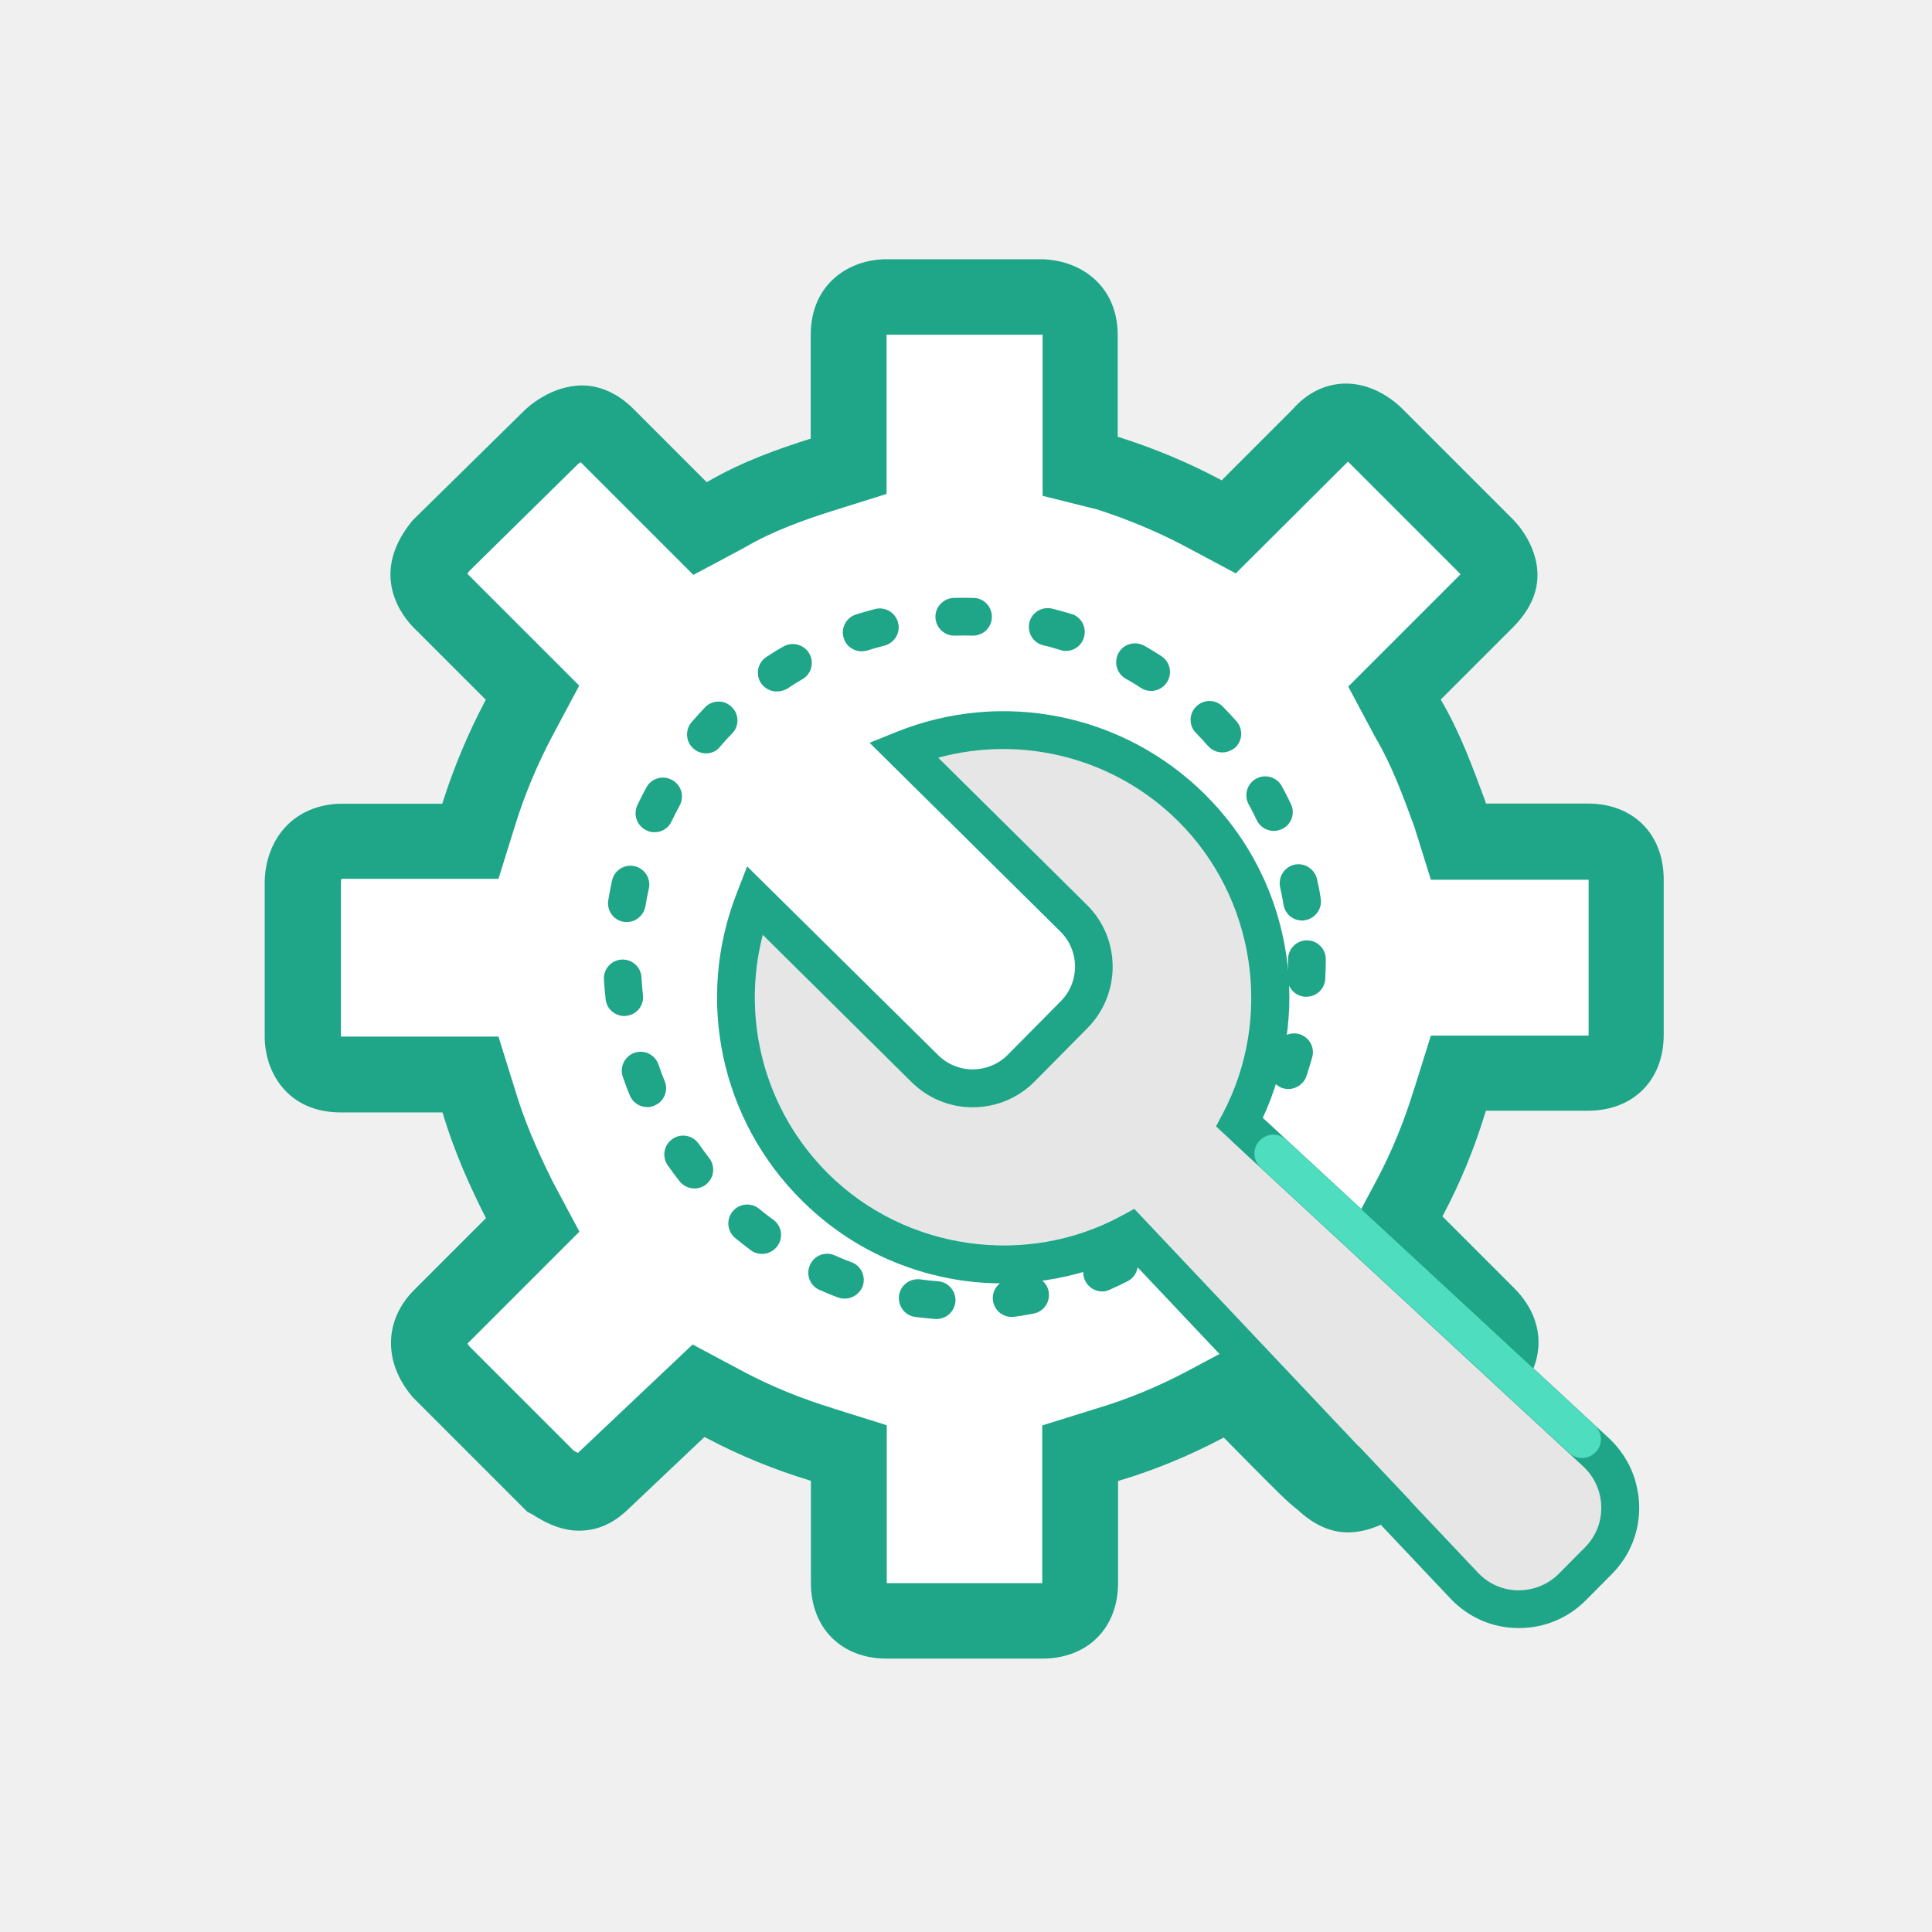
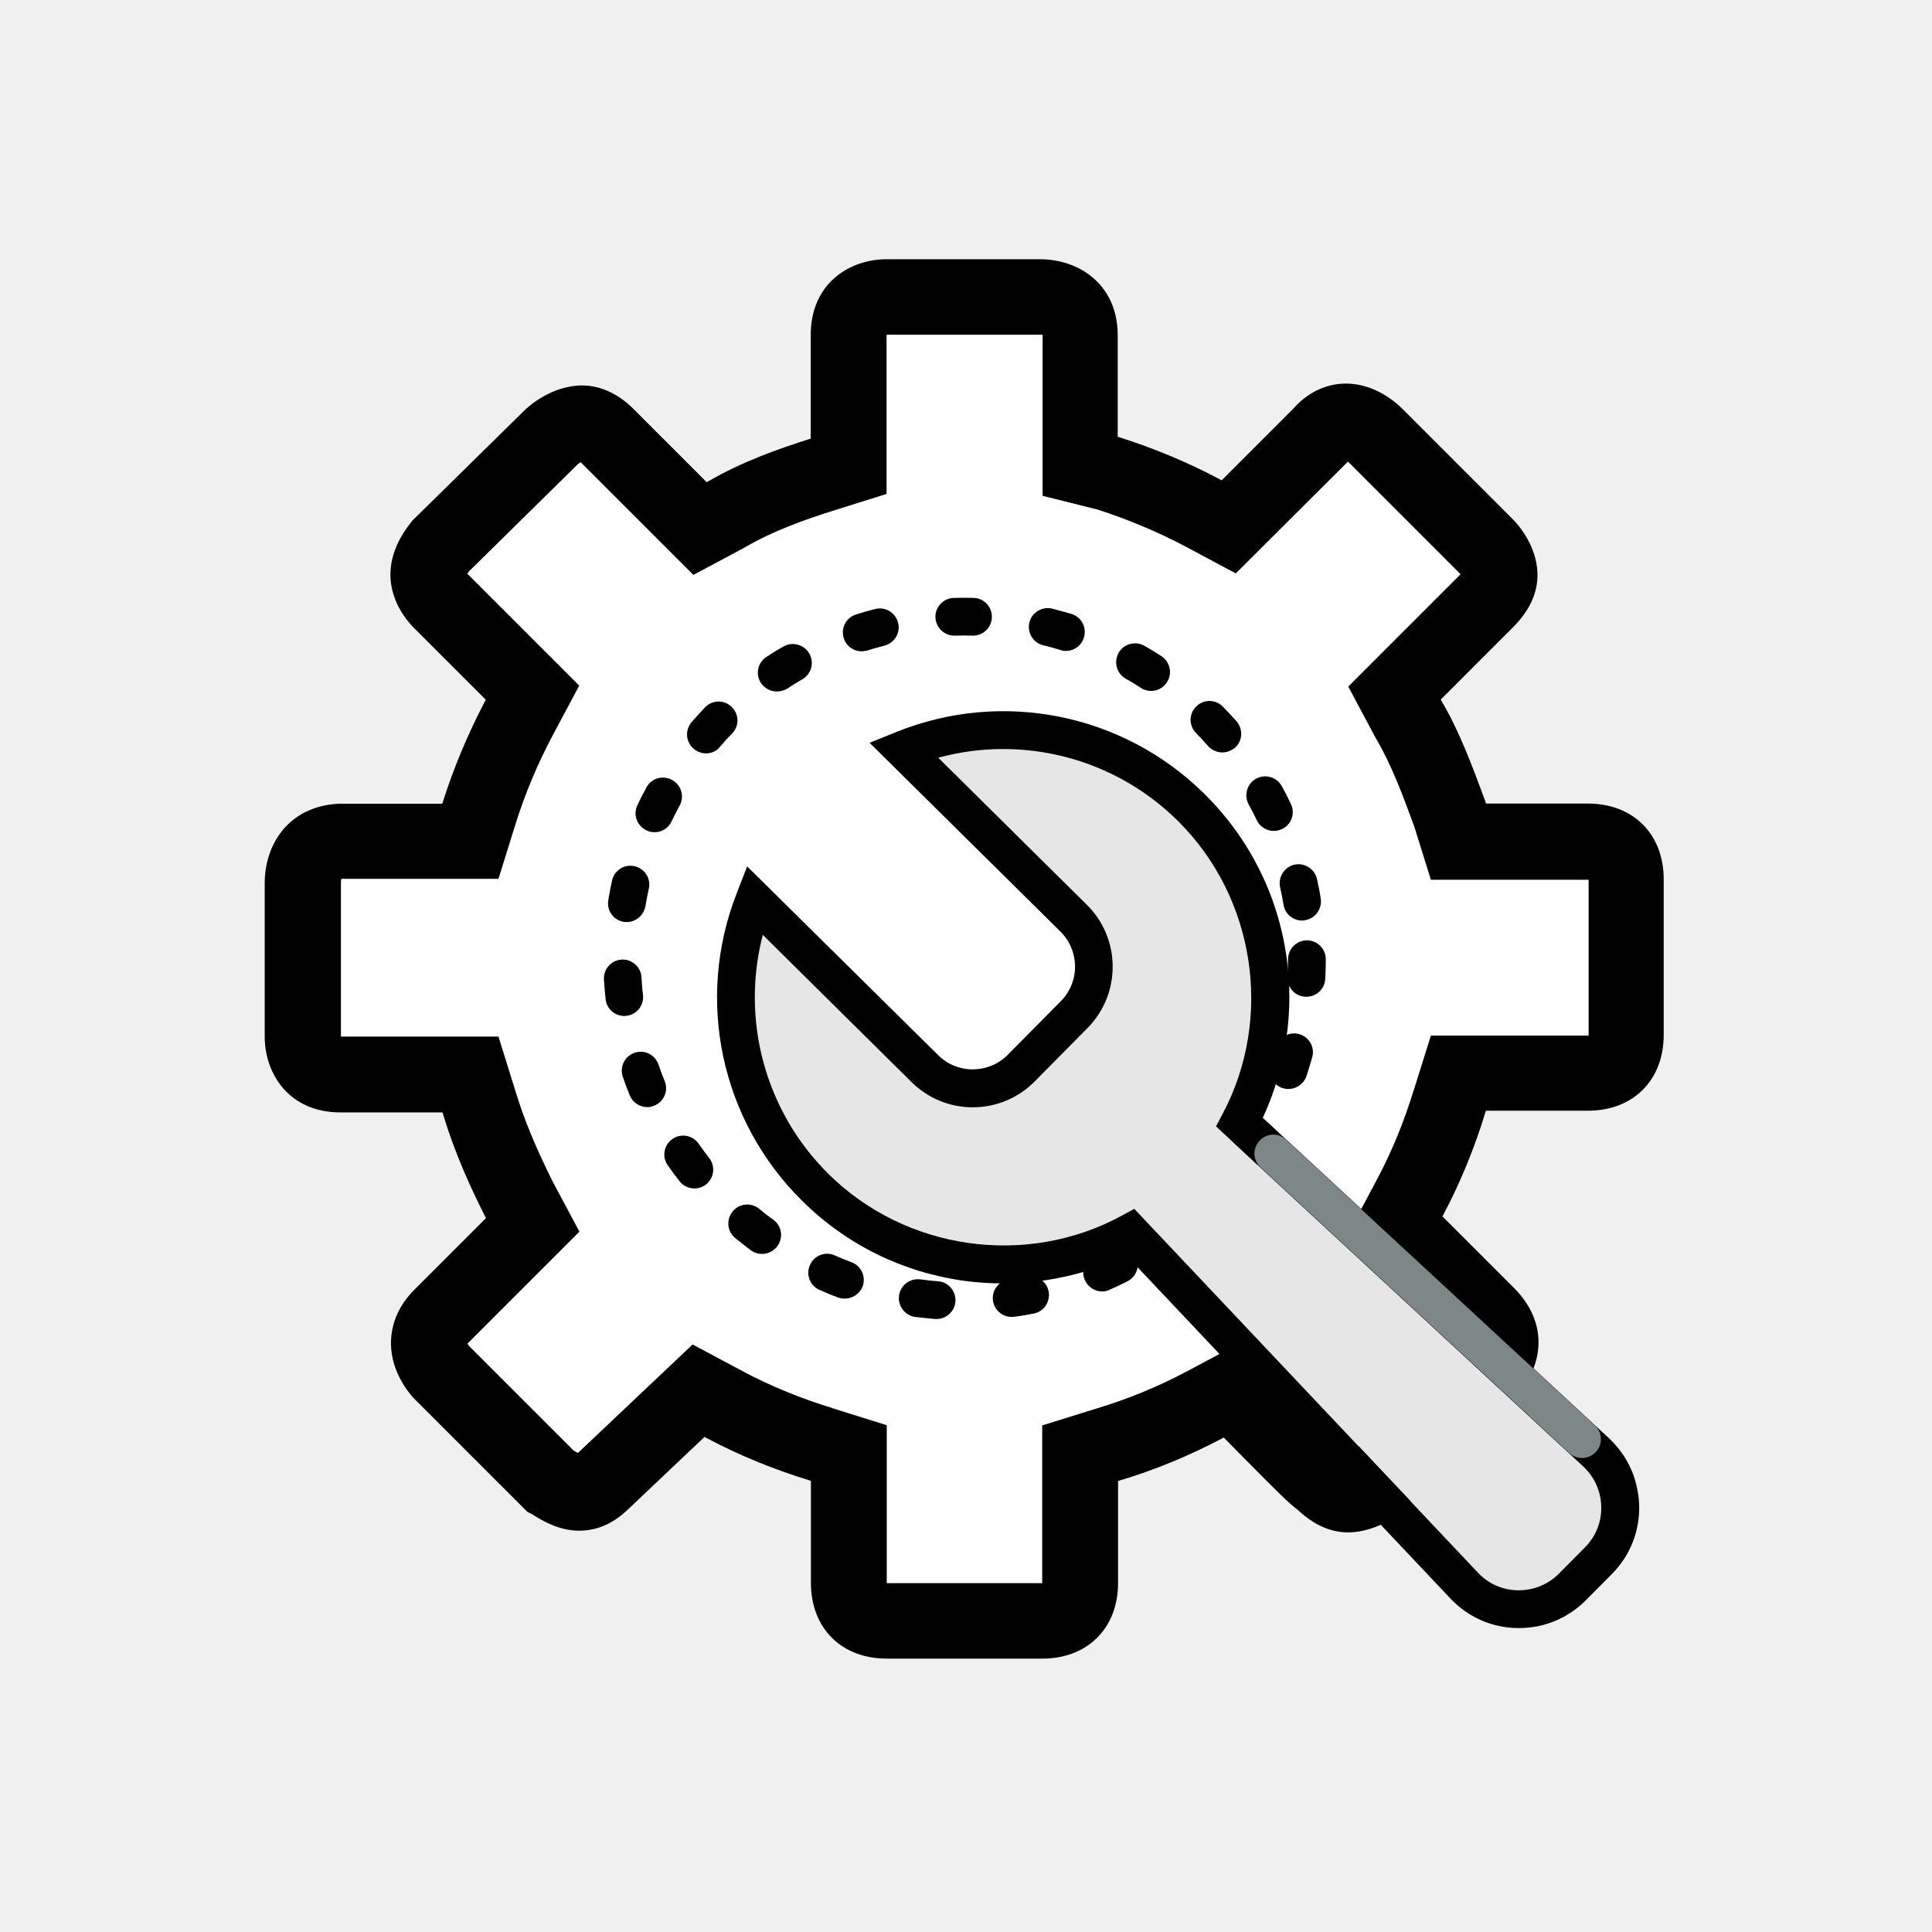
<svg xmlns="http://www.w3.org/2000/svg" width="800px" height="800px" viewBox="0 0 1024 1024" class="icon" version="1.1" fill="#000000">
  <g id="SVGRepo_bgCarrier" stroke-width="0" />
  <g id="SVGRepo_tracerCarrier" stroke-linecap="round" stroke-linejoin="round" />
  <g id="SVGRepo_iconCarrier">
    <path d="M370.1 737.5l13.7 7.3c15.6 8.2 33 15.6 51.3 21.1l14.7 4.6v68.7c0 16.5 11 20.2 20.2 20.2h82.4c9.2 0 20.2-3.7 20.2-20.2v-68.7l14.7-4.6c18.3-5.5 35.7-12.8 51.3-21.1l13.7-7.3 11 11c19.2 19.2 32.1 33 37.6 36.6 4.6 4.6 9.2 7.3 13.7 7.3 8.2 0 15.6-6.4 15.6-7.3l58.6-58.6c6.4-6.4 11.9-17.4 0-29.3l-48.5-48.5 7.3-13.7c8.2-15.6 15.6-33 21.1-51.3l4.6-14.7H842c16.5 0 20.2-11 20.2-20.2v-82.4c0-9.2-3.7-20.2-20.2-20.2h-68.7l-4.6-14.7c-6.4-17.4-12.8-34.8-22-50.4l-7.3-13.7 11-11 37.6-37.6c4.6-4.6 7.3-9.2 7.3-13.7 0-6.4-4.6-12.8-7.3-15.6L729.2 231c-1.8-1.8-8.2-7.3-15.6-7.3-4.6 0-9.2 1.8-13.7 7.3l-48.5 48.5-13.7-7.3c-15.6-8.2-33-15.6-50.4-21.1l-14.7-3.7v-69.6c0-17.4-14.7-20.2-21.1-20.2H470c-6.4 0-20.2 2.7-20.2 20.2v69.6l-14.7 4.6c-17.4 5.5-34.8 11.9-50.4 21.1l-13.7 7.3-49.4-49.4c-4.6-4.6-9.2-6.4-12.8-6.4-7.3 0-14.7 5.5-16.5 7.3l-58.6 57.7c-3.7 4.6-12.8 16.5 0 29.3l48.5 48.6-7.3 13.7c-8.2 15.6-15.6 33-21.1 50.4l-4.6 14.7h-68.7c-16.5 0.9-20.2 13.7-20.2 22v81.5c0 6.4 2.7 20.2 20.2 20.2h68.7l4.6 14.7c5.5 18.3 12.8 34.8 21.1 51.3l7.3 13.7-48.5 48.5c-11.9 11.9-4.6 23.8 0 29.3l57.7 57.7c1.8 0.9 9.2 6.4 15.6 6.4 4.6 0 8.2-1.8 12.8-6.4l50.3-47.7z" fill="#FFFFFF" />
-     <path d="M496.4 699.1h-0.8c-3.5-0.3-7-0.7-10.5-1.1-5.5-0.7-9.3-5.8-8.6-11.3s5.8-9.3 11.3-8.6c3.1 0.4 6.3 0.8 9.4 1 5.5 0.4 9.6 5.3 9.2 10.8-0.5 5.3-4.9 9.2-10 9.2z m39.8-1.1c-4.9 0-9.2-3.6-9.9-8.6-0.8-5.5 3.1-10.5 8.5-11.3 3.1-0.4 6.2-0.9 9.3-1.5 5.4-1.1 10.7 2.5 11.7 7.9s-2.5 10.7-7.9 11.7c-3.4 0.7-6.9 1.3-10.4 1.7-0.3 0.1-0.8 0.1-1.3 0.1z m-88.5-9.7c-1.2 0-2.3-0.2-3.5-0.6-3.3-1.2-6.6-2.6-9.8-4-5.1-2.2-7.4-8.1-5.1-13.2 2.2-5.1 8.1-7.4 13.2-5.1 2.9 1.3 5.8 2.5 8.8 3.6 5.2 1.9 7.8 7.7 5.9 12.9-1.6 3.9-5.4 6.4-9.5 6.4z m136.5-3.8c-3.8 0-7.5-2.2-9.2-6-2.2-5.1 0.1-11 5.1-13.2 2.9-1.3 5.7-2.6 8.5-4 4.9-2.5 10.9-0.5 13.4 4.4s0.5 10.9-4.4 13.4c-3.1 1.6-6.3 3.1-9.5 4.5-1.2 0.6-2.5 0.9-3.9 0.9z m-180.3-19.9c-2.1 0-4.1-0.6-5.9-1.9-2.8-2.1-5.6-4.3-8.3-6.5-4.3-3.5-4.9-9.8-1.4-14.1 3.5-4.3 9.8-4.9 14.1-1.4 2.4 2 4.9 4 7.5 5.8 4.5 3.3 5.4 9.5 2.1 14-2 2.7-5.1 4.1-8.1 4.1z m222.7-6.3c-2.9 0-5.7-1.2-7.7-3.6-3.5-4.3-2.9-10.6 1.3-14.1 2.4-2 4.8-4.1 7.1-6.2 4.1-3.7 10.4-3.5 14.1 0.6 3.7 4.1 3.5 10.4-0.6 14.1-2.6 2.4-5.2 4.7-7.9 6.9-1.8 1.6-4.1 2.3-6.3 2.3z m-258.5-28.4c-3 0-5.9-1.3-7.9-3.8-2.2-2.8-4.3-5.6-6.3-8.5-3.2-4.5-2-10.8 2.5-13.9 4.5-3.2 10.8-2 13.9 2.5 1.8 2.6 3.7 5.1 5.6 7.6 3.4 4.4 2.6 10.6-1.7 14-1.8 1.4-3.9 2.1-6.1 2.1z m292.2-8.2c-2 0-4-0.6-5.7-1.8-4.5-3.1-5.7-9.4-2.5-13.9 1.8-2.6 3.5-5.2 5.2-7.9 2.9-4.7 9.1-6.2 13.8-3.3 4.7 2.9 6.2 9.1 3.3 13.8-1.8 3-3.8 5.9-5.8 8.8-2 2.8-5.1 4.3-8.3 4.3z m-317.2-34.9c-3.9 0-7.7-2.3-9.3-6.2-1.3-3.2-2.6-6.6-3.7-9.9-1.8-5.2 1-10.9 6.2-12.7 5.2-1.8 10.9 1 12.7 6.2 1 3 2.1 5.9 3.3 8.8 2.1 5.1-0.4 11-5.5 13-1.1 0.5-2.4 0.8-3.7 0.8z m339.8-9.6c-1.1 0-2.2-0.2-3.2-0.5-5.2-1.8-8-7.5-6.2-12.7 1-3 2-6 2.8-9 1.5-5.3 7-8.4 12.3-6.9 5.3 1.5 8.4 7 6.9 12.3-1 3.4-2 6.8-3.1 10.1-1.5 4.1-5.4 6.7-9.5 6.7z m-352-38.7c-5 0-9.4-3.8-9.9-8.9-0.4-3.5-0.7-7-0.9-10.5-0.3-5.5 3.9-10.2 9.4-10.5 5.5-0.3 10.2 3.9 10.5 9.4 0.2 3.1 0.4 6.3 0.8 9.4 0.6 5.5-3.3 10.4-8.8 11-0.4 0.1-0.8 0.1-1.1 0.1z m361.5-10.2h-0.6c-5.5-0.3-9.7-5-9.4-10.5 0.2-3.1 0.3-6.3 0.3-9.4 0-5.5 4.5-10 10-10s10 4.5 10 10c0 3.5-0.1 7-0.3 10.5-0.3 5.3-4.7 9.4-10 9.4z m-360.2-39.6c-0.5 0-1.1 0-1.6-0.1-5.5-0.9-9.1-6-8.2-11.5 0.6-3.5 1.2-6.9 2-10.4 1.2-5.4 6.5-8.8 11.9-7.6 5.4 1.2 8.8 6.5 7.6 11.9-0.7 3.1-1.3 6.2-1.8 9.3-0.9 4.9-5.1 8.4-9.9 8.4z m357.9-0.8c-4.8 0-9-3.5-9.8-8.3-0.5-3.1-1.1-6.2-1.8-9.3-1.2-5.4 2.2-10.7 7.5-12 5.4-1.2 10.7 2.2 12 7.5 0.8 3.4 1.5 6.9 2 10.4 0.9 5.4-2.8 10.6-8.2 11.5-0.6 0.2-1.1 0.2-1.7 0.2z m-343.2-46.8c-1.4 0-2.9-0.3-4.3-1-5-2.4-7.1-8.3-4.8-13.3 1.5-3.2 3.1-6.3 4.8-9.4 2.6-4.9 8.7-6.7 13.6-4 4.9 2.6 6.7 8.7 4 13.6-1.5 2.8-2.9 5.6-4.3 8.4-1.6 3.6-5.2 5.7-9 5.7z m328.2-0.7c-3.7 0-7.3-2.1-9-5.7-1.3-2.8-2.8-5.7-4.3-8.4-2.6-4.8-0.9-10.9 4-13.6 4.8-2.6 10.9-0.9 13.6 4 1.7 3.1 3.3 6.2 4.8 9.4 2.4 5 0.3 11-4.7 13.3-1.5 0.7-2.9 1-4.4 1z m-300.9-41.1c-2.3 0-4.7-0.8-6.6-2.5-4.2-3.6-4.6-9.9-1-14.1 2.3-2.6 4.7-5.3 7.1-7.8 3.8-4 10.2-4.1 14.1-0.2 4 3.8 4.1 10.2 0.2 14.1-2.2 2.2-4.3 4.6-6.4 7-1.8 2.4-4.6 3.5-7.4 3.5z m273.6-0.5c-2.8 0-5.5-1.2-7.5-3.4-2.1-2.4-4.2-4.7-6.4-6.9-3.9-4-3.8-10.3 0.2-14.1 3.9-3.9 10.3-3.8 14.1 0.2 2.4 2.5 4.9 5.1 7.2 7.7 3.6 4.2 3.2 10.5-0.9 14.1-2.1 1.6-4.4 2.4-6.7 2.4z m-236.1-32.3c-3.3 0-6.4-1.6-8.4-4.5-3-4.6-1.7-10.8 2.9-13.8 2.9-1.9 5.9-3.8 9-5.5 4.8-2.8 10.9-1.1 13.7 3.6 2.8 4.8 1.2 10.9-3.6 13.7-2.7 1.6-5.4 3.2-8 5-1.8 1-3.7 1.5-5.6 1.5z m198.4-0.3c-1.9 0-3.8-0.5-5.4-1.6-2.6-1.7-5.3-3.4-8.1-4.9-4.8-2.8-6.4-8.9-3.7-13.7s8.9-6.4 13.7-3.7c3 1.7 6.1 3.6 9 5.5 4.6 3 5.9 9.2 2.9 13.8-1.9 3-5.1 4.6-8.4 4.6z m-153.4-21c-4.3 0-8.2-2.7-9.5-7-1.7-5.3 1.3-10.9 6.5-12.5 3.3-1.1 6.8-2 10.1-2.9 5.4-1.4 10.8 1.9 12.2 7.2 1.4 5.4-1.9 10.8-7.2 12.2-3 0.8-6.1 1.6-9.1 2.6-1 0.2-2 0.4-3 0.4zM565 345c-1 0-2-0.1-3-0.5-3-0.9-6-1.8-9.1-2.5-5.4-1.3-8.6-6.8-7.3-12.1 1.3-5.4 6.8-8.6 12.1-7.3 3.4 0.9 6.8 1.8 10.2 2.8 5.3 1.6 8.2 7.2 6.6 12.5-1.3 4.3-5.2 7.1-9.5 7.1z m-59.2-8.1c-5.4 0-9.8-4.3-10-9.7-0.2-5.5 4.2-10.1 9.7-10.3 3.5-0.1 7.1-0.1 10.5 0 5.5 0.1 9.9 4.7 9.7 10.3-0.1 5.4-4.6 9.7-10 9.7h-0.3c-3.1-0.1-6.3-0.1-9.5 0h-0.1z" fill="#1fa588" />
-     <path d="M552.4 879.1H470c-24 0-40.2-16.1-40.2-40.2v-54l-0.5-0.2c-18.8-5.7-37.2-13.2-54.8-22.5l-1.1-0.6-39.7 37.6c-5.3 5.2-13.8 12.1-26.8 12.1-10.9 0-20.1-5.7-24.5-8.5-0.2-0.1-0.3-0.2-0.5-0.3l-2.4-1.2-60.6-60.6-0.6-0.7c-15.2-18.2-14.7-40.3 1.2-56.3l38.1-38.1-0.6-1.1c-7-13.9-15.8-32.6-22.3-54.4l-0.2-0.5h-54c-27.6 0-40.2-20.8-40.2-40.2V468c0-19.8 12.1-40.5 39-42h55.1l0.2-0.6c5.8-18.4 13.6-36.9 22.5-53.8l0.4-0.7-38.1-38.1c-6-6-23.9-27.9-1.5-56l0.7-0.9 59.5-58.5c1.4-1.4 13.9-13.1 30.5-13.1 9.5 0 19.1 4.4 27 12.3l39 39 0.3-0.2c18.4-10.8 38.6-17.8 54.1-22.7l0.7-0.2v-54.9c0-27.6 20.8-40.2 40.2-40.2h81.5c5 0 14.6 0.9 23.7 6.7 11.2 7.2 17.3 19 17.3 33.4v54l0.7 0.2c18.3 5.8 36.9 13.5 53.7 22.5l0.7 0.4 37.5-37.5c9.8-11.3 20.9-13.8 28.4-13.8 15.3 0 26.6 10.1 29.7 13.2l58.6 58.6c6.4 6.4 13.2 17.5 13.2 29.7 0 9.8-4.4 19.1-13.2 27.9l-38.1 38.1 0.2 0.3c10 17 16.7 35.4 23.3 53.2l0.5 1.6h54c24 0 40.2 16.1 40.2 40.2v82.4c0 24-16.1 40.2-40.2 40.2h-54l-0.2 0.5c-5.7 18.8-13.2 37.3-22.5 54.8l-0.4 0.7 38.1 38.1c9.7 9.7 14.2 21.6 12.5 33.6-1.2 8.7-5.5 17-12.5 24L745.3 798c-7.1 9-20.5 14.2-30.8 14.2-9.3 0-18.2-4-26.6-11.9-5.2-3.9-11.7-10.5-24.5-23.4-4.3-4.3-9.1-9.2-14.3-14.5l-0.5-0.5-0.7 0.4c-17.6 9.3-36 16.9-54.8 22.5l-0.5 0.2v54c0 24-16.2 40.1-40.2 40.1z m-82.4-38z m-0.2-2h82.6V755.5l28.9-9c16.4-4.9 32.4-11.5 47.7-19.6l26.8-14.3 21.5 21.5c5.4 5.4 10.2 10.3 14.5 14.7 8.5 8.7 17.4 17.6 20 19.5l1.7 1.1 1.3 1.4 0.5 0.5 59.1-59.1c0.2-0.2 0.3-0.4 0.5-0.5-0.1-0.2-0.3-0.3-0.5-0.5l-59-59 14.3-26.8c8.1-15.2 14.6-31.3 19.6-47.6l0.1-0.2 9-28.7H842v-82.5-0.1H758.4l-8.8-28.2c-6.2-16.9-12.1-32.8-20.3-46.7l-0.4-0.7-14.3-26.8 59-59 0.5-0.5c-0.2-0.2-0.3-0.4-0.5-0.6L715 245.2c-0.2-0.1-0.3-0.3-0.6-0.5L655 303.9l-26.8-14.3c-14.5-7.7-30.6-14.4-46.4-19.5l-29.2-7.3v-85.2-0.1c-0.4-0.1-0.7-0.1-1.1-0.1H470h-0.1V261.8l-28.7 9c-13.6 4.3-31.2 10.4-46.2 19.2l-0.7 0.4-26.8 14.3-59.7-59.7c-0.6 0.3-1.1 0.7-1.5 1l-57.5 56.6c-0.5 0.6-0.8 1.1-1.1 1.5l0.3 0.3 59 59-14.3 26.8c-7.8 14.7-14.6 30.9-19.6 47l-8.9 28.6h-82.7c-0.2 0-0.4 0.1-0.6 0.1-0.1 0.5-0.2 1.1-0.2 1.9v81.6h83.5l9 28.9c4.4 14.6 10.5 29.4 19.7 47.9l14.2 26.6-59 59-0.3 0.3c0.2 0.4 0.5 0.9 1 1.5l55.2 55.2c0.6 0.3 1.4 0.9 2.3 1.3l60.8-57.5 26.4 14.1c15.2 8.1 31.3 14.6 47.6 19.6l0.2 0.1 28.7 9V839c-0.2 0-0.2 0.1-0.2 0.1z m-187.4-36.3z m-35.5-89.7z m529.1-0.3zM246.8 303.3z m59.6-57.5l-0.2 0.2c0.1-0.1 0.2-0.1 0.2-0.2z m3-1.5z m-3.2-0.4z m406.5-0.6z m3.4-0.6z" fill="#1fa588" />
+     <path d="M496.4 699.1h-0.8c-3.5-0.3-7-0.7-10.5-1.1-5.5-0.7-9.3-5.8-8.6-11.3s5.8-9.3 11.3-8.6c3.1 0.4 6.3 0.8 9.4 1 5.5 0.4 9.6 5.3 9.2 10.8-0.5 5.3-4.9 9.2-10 9.2z m39.8-1.1c-4.9 0-9.2-3.6-9.9-8.6-0.8-5.5 3.1-10.5 8.5-11.3 3.1-0.4 6.2-0.9 9.3-1.5 5.4-1.1 10.7 2.5 11.7 7.9s-2.5 10.7-7.9 11.7c-3.4 0.7-6.9 1.3-10.4 1.7-0.3 0.1-0.8 0.1-1.3 0.1z m-88.5-9.7c-1.2 0-2.3-0.2-3.5-0.6-3.3-1.2-6.6-2.6-9.8-4-5.1-2.2-7.4-8.1-5.1-13.2 2.2-5.1 8.1-7.4 13.2-5.1 2.9 1.3 5.8 2.5 8.8 3.6 5.2 1.9 7.8 7.7 5.9 12.9-1.6 3.9-5.4 6.4-9.5 6.4z m136.5-3.8c-3.8 0-7.5-2.2-9.2-6-2.2-5.1 0.1-11 5.1-13.2 2.9-1.3 5.7-2.6 8.5-4 4.9-2.5 10.9-0.5 13.4 4.4s0.5 10.9-4.4 13.4c-3.1 1.6-6.3 3.1-9.5 4.5-1.2 0.6-2.5 0.9-3.9 0.9z m-180.3-19.9c-2.1 0-4.1-0.6-5.9-1.9-2.8-2.1-5.6-4.3-8.3-6.5-4.3-3.5-4.9-9.8-1.4-14.1 3.5-4.3 9.8-4.9 14.1-1.4 2.4 2 4.9 4 7.5 5.8 4.5 3.3 5.4 9.5 2.1 14-2 2.7-5.1 4.1-8.1 4.1z m222.7-6.3c-2.9 0-5.7-1.2-7.7-3.6-3.5-4.3-2.9-10.6 1.3-14.1 2.4-2 4.8-4.1 7.1-6.2 4.1-3.7 10.4-3.5 14.1 0.6 3.7 4.1 3.5 10.4-0.6 14.1-2.6 2.4-5.2 4.7-7.9 6.9-1.8 1.6-4.1 2.3-6.3 2.3z m-258.5-28.4c-3 0-5.9-1.3-7.9-3.8-2.2-2.8-4.3-5.6-6.3-8.5-3.2-4.5-2-10.8 2.5-13.9 4.5-3.2 10.8-2 13.9 2.5 1.8 2.6 3.7 5.1 5.6 7.6 3.4 4.4 2.6 10.6-1.7 14-1.8 1.4-3.9 2.1-6.1 2.1z m292.2-8.2c-2 0-4-0.6-5.7-1.8-4.5-3.1-5.7-9.4-2.5-13.9 1.8-2.6 3.5-5.2 5.2-7.9 2.9-4.7 9.1-6.2 13.8-3.3 4.7 2.9 6.2 9.1 3.3 13.8-1.8 3-3.8 5.9-5.8 8.8-2 2.8-5.1 4.3-8.3 4.3z m-317.2-34.9c-3.9 0-7.7-2.3-9.3-6.2-1.3-3.2-2.6-6.6-3.7-9.9-1.8-5.2 1-10.9 6.2-12.7 5.2-1.8 10.9 1 12.7 6.2 1 3 2.1 5.9 3.3 8.8 2.1 5.1-0.4 11-5.5 13-1.1 0.5-2.4 0.8-3.7 0.8z m339.8-9.6c-1.1 0-2.2-0.2-3.2-0.5-5.2-1.8-8-7.5-6.2-12.7 1-3 2-6 2.8-9 1.5-5.3 7-8.4 12.3-6.9 5.3 1.5 8.4 7 6.9 12.3-1 3.4-2 6.8-3.1 10.1-1.5 4.1-5.4 6.7-9.5 6.7z m-352-38.7c-5 0-9.4-3.8-9.9-8.9-0.4-3.5-0.7-7-0.9-10.5-0.3-5.5 3.9-10.2 9.4-10.5 5.5-0.3 10.2 3.9 10.5 9.4 0.2 3.1 0.4 6.3 0.8 9.4 0.6 5.5-3.3 10.4-8.8 11-0.4 0.1-0.8 0.1-1.1 0.1z m361.5-10.2h-0.6c-5.5-0.3-9.7-5-9.4-10.5 0.2-3.1 0.3-6.3 0.3-9.4 0-5.5 4.5-10 10-10s10 4.5 10 10c0 3.5-0.1 7-0.3 10.5-0.3 5.3-4.7 9.4-10 9.4z m-360.2-39.6c-0.5 0-1.1 0-1.6-0.1-5.5-0.9-9.1-6-8.2-11.5 0.6-3.5 1.2-6.9 2-10.4 1.2-5.4 6.5-8.8 11.9-7.6 5.4 1.2 8.8 6.5 7.6 11.9-0.7 3.1-1.3 6.2-1.8 9.3-0.9 4.9-5.1 8.4-9.9 8.4z m357.9-0.8c-4.8 0-9-3.5-9.8-8.3-0.5-3.1-1.1-6.2-1.8-9.3-1.2-5.4 2.2-10.7 7.5-12 5.4-1.2 10.7 2.2 12 7.5 0.8 3.4 1.5 6.9 2 10.4 0.9 5.4-2.8 10.6-8.2 11.5-0.6 0.2-1.1 0.2-1.7 0.2z m-343.2-46.8c-1.4 0-2.9-0.3-4.3-1-5-2.4-7.1-8.3-4.8-13.3 1.5-3.2 3.1-6.3 4.8-9.4 2.6-4.9 8.7-6.7 13.6-4 4.9 2.6 6.7 8.7 4 13.6-1.5 2.8-2.9 5.6-4.3 8.4-1.6 3.6-5.2 5.7-9 5.7z m328.2-0.7c-3.7 0-7.3-2.1-9-5.7-1.3-2.8-2.8-5.7-4.3-8.4-2.6-4.8-0.9-10.9 4-13.6 4.8-2.6 10.9-0.9 13.6 4 1.7 3.1 3.3 6.2 4.8 9.4 2.4 5 0.3 11-4.7 13.3-1.5 0.7-2.9 1-4.4 1z m-300.9-41.1c-2.3 0-4.7-0.8-6.6-2.5-4.2-3.6-4.6-9.9-1-14.1 2.3-2.6 4.7-5.3 7.1-7.8 3.8-4 10.2-4.1 14.1-0.2 4 3.8 4.1 10.2 0.2 14.1-2.2 2.2-4.3 4.6-6.4 7-1.8 2.4-4.6 3.5-7.4 3.5z m273.6-0.5c-2.8 0-5.5-1.2-7.5-3.4-2.1-2.4-4.2-4.7-6.4-6.9-3.9-4-3.8-10.3 0.2-14.1 3.9-3.9 10.3-3.8 14.1 0.2 2.4 2.5 4.9 5.1 7.2 7.7 3.6 4.2 3.2 10.5-0.9 14.1-2.1 1.6-4.4 2.4-6.7 2.4z m-236.1-32.3c-3.3 0-6.4-1.6-8.4-4.5-3-4.6-1.7-10.8 2.9-13.8 2.9-1.9 5.9-3.8 9-5.5 4.8-2.8 10.9-1.1 13.7 3.6 2.8 4.8 1.2 10.9-3.6 13.7-2.7 1.6-5.4 3.2-8 5-1.8 1-3.7 1.5-5.6 1.5z m198.4-0.3c-1.9 0-3.8-0.5-5.4-1.6-2.6-1.7-5.3-3.4-8.1-4.9-4.8-2.8-6.4-8.9-3.7-13.7s8.9-6.4 13.7-3.7c3 1.7 6.1 3.6 9 5.5 4.6 3 5.9 9.2 2.9 13.8-1.9 3-5.1 4.6-8.4 4.6z m-153.4-21c-4.3 0-8.2-2.7-9.5-7-1.7-5.3 1.3-10.9 6.5-12.5 3.3-1.1 6.8-2 10.1-2.9 5.4-1.4 10.8 1.9 12.2 7.2 1.4 5.4-1.9 10.8-7.2 12.2-3 0.8-6.1 1.6-9.1 2.6-1 0.2-2 0.4-3 0.4zM565 345c-1 0-2-0.1-3-0.5-3-0.9-6-1.8-9.1-2.5-5.4-1.3-8.6-6.8-7.3-12.1 1.3-5.4 6.8-8.6 12.1-7.3 3.4 0.9 6.8 1.8 10.2 2.8 5.3 1.6 8.2 7.2 6.6 12.5-1.3 4.3-5.2 7.1-9.5 7.1z m-59.2-8.1c-5.4 0-9.8-4.3-10-9.7-0.2-5.5 4.2-10.1 9.7-10.3 3.5-0.1 7.1-0.1 10.5 0 5.5 0.1 9.9 4.7 9.7 10.3-0.1 5.4-4.6 9.7-10 9.7h-0.3c-3.1-0.1-6.3-0.1-9.5 0h-0.1z" fill="#000000" />
+     <path d="M552.4 879.1H470c-24 0-40.2-16.1-40.2-40.2v-54l-0.5-0.2c-18.8-5.7-37.2-13.2-54.8-22.5l-1.1-0.6-39.7 37.6c-5.3 5.2-13.8 12.1-26.8 12.1-10.9 0-20.1-5.7-24.5-8.5-0.2-0.1-0.3-0.2-0.5-0.3l-2.4-1.2-60.6-60.6-0.6-0.7c-15.2-18.2-14.7-40.3 1.2-56.3l38.1-38.1-0.6-1.1c-7-13.9-15.8-32.6-22.3-54.4l-0.2-0.5h-54c-27.6 0-40.2-20.8-40.2-40.2V468c0-19.8 12.1-40.5 39-42h55.1l0.2-0.6c5.8-18.4 13.6-36.9 22.5-53.8l0.4-0.7-38.1-38.1c-6-6-23.9-27.9-1.5-56l0.7-0.9 59.5-58.5c1.4-1.4 13.9-13.1 30.5-13.1 9.5 0 19.1 4.4 27 12.3l39 39 0.3-0.2c18.4-10.8 38.6-17.8 54.1-22.7l0.7-0.2v-54.9c0-27.6 20.8-40.2 40.2-40.2h81.5c5 0 14.6 0.9 23.7 6.7 11.2 7.2 17.3 19 17.3 33.4v54l0.7 0.2c18.3 5.8 36.9 13.5 53.7 22.5l0.7 0.4 37.5-37.5c9.8-11.3 20.9-13.8 28.4-13.8 15.3 0 26.6 10.1 29.7 13.2l58.6 58.6c6.4 6.4 13.2 17.5 13.2 29.7 0 9.8-4.4 19.1-13.2 27.9l-38.1 38.1 0.2 0.3c10 17 16.7 35.4 23.3 53.2l0.5 1.6h54c24 0 40.2 16.1 40.2 40.2v82.4c0 24-16.1 40.2-40.2 40.2h-54l-0.2 0.5c-5.7 18.8-13.2 37.3-22.5 54.8l-0.4 0.7 38.1 38.1c9.7 9.7 14.2 21.6 12.5 33.6-1.2 8.7-5.5 17-12.5 24L745.3 798c-7.1 9-20.5 14.2-30.8 14.2-9.3 0-18.2-4-26.6-11.9-5.2-3.9-11.7-10.5-24.5-23.4-4.3-4.3-9.1-9.2-14.3-14.5l-0.5-0.5-0.7 0.4c-17.6 9.3-36 16.9-54.8 22.5l-0.5 0.2v54c0 24-16.2 40.1-40.2 40.1z m-82.4-38z m-0.2-2h82.6V755.5l28.9-9c16.4-4.9 32.4-11.5 47.7-19.6l26.8-14.3 21.5 21.5c5.4 5.4 10.2 10.3 14.5 14.7 8.5 8.7 17.4 17.6 20 19.5l1.7 1.1 1.3 1.4 0.5 0.5 59.1-59.1c0.2-0.2 0.3-0.4 0.5-0.5-0.1-0.2-0.3-0.3-0.5-0.5l-59-59 14.3-26.8c8.1-15.2 14.6-31.3 19.6-47.6l0.1-0.2 9-28.7H842v-82.5-0.1H758.4l-8.8-28.2c-6.2-16.9-12.1-32.8-20.3-46.7l-0.4-0.7-14.3-26.8 59-59 0.5-0.5c-0.2-0.2-0.3-0.4-0.5-0.6L715 245.2c-0.2-0.1-0.3-0.3-0.6-0.5L655 303.9l-26.8-14.3c-14.5-7.7-30.6-14.4-46.4-19.5l-29.2-7.3v-85.2-0.1c-0.4-0.1-0.7-0.1-1.1-0.1H470h-0.1V261.8l-28.7 9c-13.6 4.3-31.2 10.4-46.2 19.2l-0.7 0.4-26.8 14.3-59.7-59.7c-0.6 0.3-1.1 0.7-1.5 1l-57.5 56.6c-0.5 0.6-0.8 1.1-1.1 1.5l0.3 0.3 59 59-14.3 26.8c-7.8 14.7-14.6 30.9-19.6 47l-8.9 28.6h-82.7c-0.2 0-0.4 0.1-0.6 0.1-0.1 0.5-0.2 1.1-0.2 1.9v81.6h83.5l9 28.9c4.4 14.6 10.5 29.4 19.7 47.9l14.2 26.6-59 59-0.3 0.3c0.2 0.4 0.5 0.9 1 1.5l55.2 55.2c0.6 0.3 1.4 0.9 2.3 1.3l60.8-57.5 26.4 14.1c15.2 8.1 31.3 14.6 47.6 19.6l0.2 0.1 28.7 9V839c-0.2 0-0.2 0.1-0.2 0.1z m-187.4-36.3z m-35.5-89.7z m529.1-0.3zM246.8 303.3z m59.6-57.5l-0.2 0.2c0.1-0.1 0.2-0.1 0.2-0.2z m3-1.5z m-3.2-0.4z m406.5-0.6z m3.4-0.6z" fill="#000000" />
    <path d="M655.5 607.1l-11-10.2 3.6-6.8c26.9-50.8 17.1-114.6-23.8-155.1-33.6-33.3-82.1-45.7-127-33.5l78.8 78c18.1 17.9 18.2 47.2 0.3 65.3l-28 28.3c-8.7 8.8-20.2 13.6-32.6 13.7h-0.2c-12.2 0-23.8-4.7-32.5-13.4l-78.8-78c-11.7 45 1.2 93.4 34.8 126.7 40.9 40.5 104.8 49.6 155.3 22.2l6.8-3.7 182.1 192.8c5.6 6 13.2 9.3 21.4 9.4 8.2 0.1 15.9-3.1 21.6-8.9l13.8-13.9c5.8-5.8 8.8-13.5 8.7-21.7-0.2-8.2-3.6-15.8-9.6-21.3l-180-166.6-3.7-3.3z" fill="#E6E6E6" />
-     <path d="M669.2 592.5c12.3-26.6 16.8-56.8 12.5-85.9 4.3 29.2-0.2 59.4-12.5 85.9zM866.9 785.5c0.4 1.6 0.8 3.2 1.1 4.9-0.3-1.7-0.6-3.3-1.1-4.9zM672.7 595.8l-3.5-3.3zM655.5 607.1l3.6 3.4-3.6-3.4zM655.5 607.1l-11-10.2 11 10.2z" fill="#1fa588" />
-     <path d="M868 790.4c-0.3-1.6-0.7-3.3-1.1-4.9-0.3-1.1-0.6-2.2-1-3.3-2.7-7.5-7.1-14.3-13.1-19.9l-180-166.6-3.5-3.2c12.3-26.6 16.8-56.8 12.5-85.9-4.8-32.8-19.8-62.4-43.4-85.8-43.1-42.6-107.2-55.5-163.4-32.8l-14.1 5.7 101.1 100c5 4.9 7.7 11.5 7.8 18.5 0 7-2.7 13.6-7.6 18.5l-28 28.3c-4.9 5-11.5 7.7-18.5 7.8h-0.1c-6.9 0-13.5-2.7-18.4-7.6L396 459.2l-5.5 14.2c-22.1 56.4-8.5 120.4 34.6 163 23.6 23.4 53.4 38 86.2 42.5 29.2 3.9 59.3-0.8 85.8-13.4l171.7 181.8c9.4 9.9 22.1 15.5 35.7 15.6h0.6c13.4 0 26-5.2 35.5-14.8l13.8-13.9c9.6-9.7 14.7-22.6 14.4-36.2-0.1-2.6-0.3-5.2-0.8-7.6z m-63.3 52.5c-8.2-0.1-15.8-3.4-21.4-9.4L601.2 640.7l-6.8 3.7c-50.5 27.4-114.4 18.3-155.3-22.2-33.6-33.3-46.5-81.6-34.8-126.7l78.8 78c8.7 8.6 20.2 13.4 32.5 13.4h0.2c12.3-0.1 23.9-4.9 32.6-13.7l28-28.3c17.9-18.1 17.8-47.4-0.3-65.3l-78.8-78c44.9-12.2 93.4 0.2 127 33.5 40.9 40.5 50.7 104.2 23.8 155.1l-3.6 6.8 11 10.2 3.6 3.4 180 166.6c6 5.6 9.4 13.1 9.6 21.3 0.2 8.2-2.9 15.9-8.7 21.7L826.3 834c-5.7 5.8-13.4 8.9-21.6 8.9z" fill="#1fa588" />
-     <path d="M838.5 772.8c-2.4 0-4.9-0.9-6.8-2.7L668.1 618.7c-4.1-3.8-4.3-10.1-0.5-14.1 3.8-4.1 10.1-4.3 14.1-0.5l163.6 151.4c4.1 3.8 4.3 10.1 0.5 14.1-2 2.1-4.7 3.2-7.3 3.2z" fill="#4fddbf" />
+     <path d="M669.2 592.5c12.3-26.6 16.8-56.8 12.5-85.9 4.3 29.2-0.2 59.4-12.5 85.9zM866.9 785.5c0.4 1.6 0.8 3.2 1.1 4.9-0.3-1.7-0.6-3.3-1.1-4.9zM672.7 595.8l-3.5-3.3zM655.5 607.1l3.6 3.4-3.6-3.4zM655.5 607.1l-11-10.2 11 10.2z" fill="#000000" />
+     <path d="M868 790.4c-0.3-1.6-0.7-3.3-1.1-4.9-0.3-1.1-0.6-2.2-1-3.3-2.7-7.5-7.1-14.3-13.1-19.9l-180-166.6-3.5-3.2c12.3-26.6 16.8-56.8 12.5-85.9-4.8-32.8-19.8-62.4-43.4-85.8-43.1-42.6-107.2-55.5-163.4-32.8l-14.1 5.7 101.1 100c5 4.9 7.7 11.5 7.8 18.5 0 7-2.7 13.6-7.6 18.5l-28 28.3c-4.9 5-11.5 7.7-18.5 7.8h-0.1c-6.9 0-13.5-2.7-18.4-7.6L396 459.2l-5.5 14.2c-22.1 56.4-8.5 120.4 34.6 163 23.6 23.4 53.4 38 86.2 42.5 29.2 3.9 59.3-0.8 85.8-13.4l171.7 181.8c9.4 9.9 22.1 15.5 35.7 15.6h0.6c13.4 0 26-5.2 35.5-14.8l13.8-13.9c9.6-9.7 14.7-22.6 14.4-36.2-0.1-2.6-0.3-5.2-0.8-7.6z m-63.3 52.5c-8.2-0.1-15.8-3.4-21.4-9.4L601.2 640.7l-6.8 3.7c-50.5 27.4-114.4 18.3-155.3-22.2-33.6-33.3-46.5-81.6-34.8-126.7l78.8 78c8.7 8.6 20.2 13.4 32.5 13.4h0.2c12.3-0.1 23.9-4.9 32.6-13.7l28-28.3c17.9-18.1 17.8-47.4-0.3-65.3l-78.8-78c44.9-12.2 93.4 0.2 127 33.5 40.9 40.5 50.7 104.2 23.8 155.1l-3.6 6.8 11 10.2 3.6 3.4 180 166.6c6 5.6 9.4 13.1 9.6 21.3 0.2 8.2-2.9 15.9-8.7 21.7L826.3 834c-5.7 5.8-13.4 8.9-21.6 8.9z" fill="#000000" />
+     <path d="M838.5 772.8c-2.4 0-4.9-0.9-6.8-2.7L668.1 618.7c-4.1-3.8-4.3-10.1-0.5-14.1 3.8-4.1 10.1-4.3 14.1-0.5l163.6 151.4c4.1 3.8 4.3 10.1 0.5 14.1-2 2.1-4.7 3.2-7.3 3.2z" fill="#7d8787" />
  </g>
</svg>
